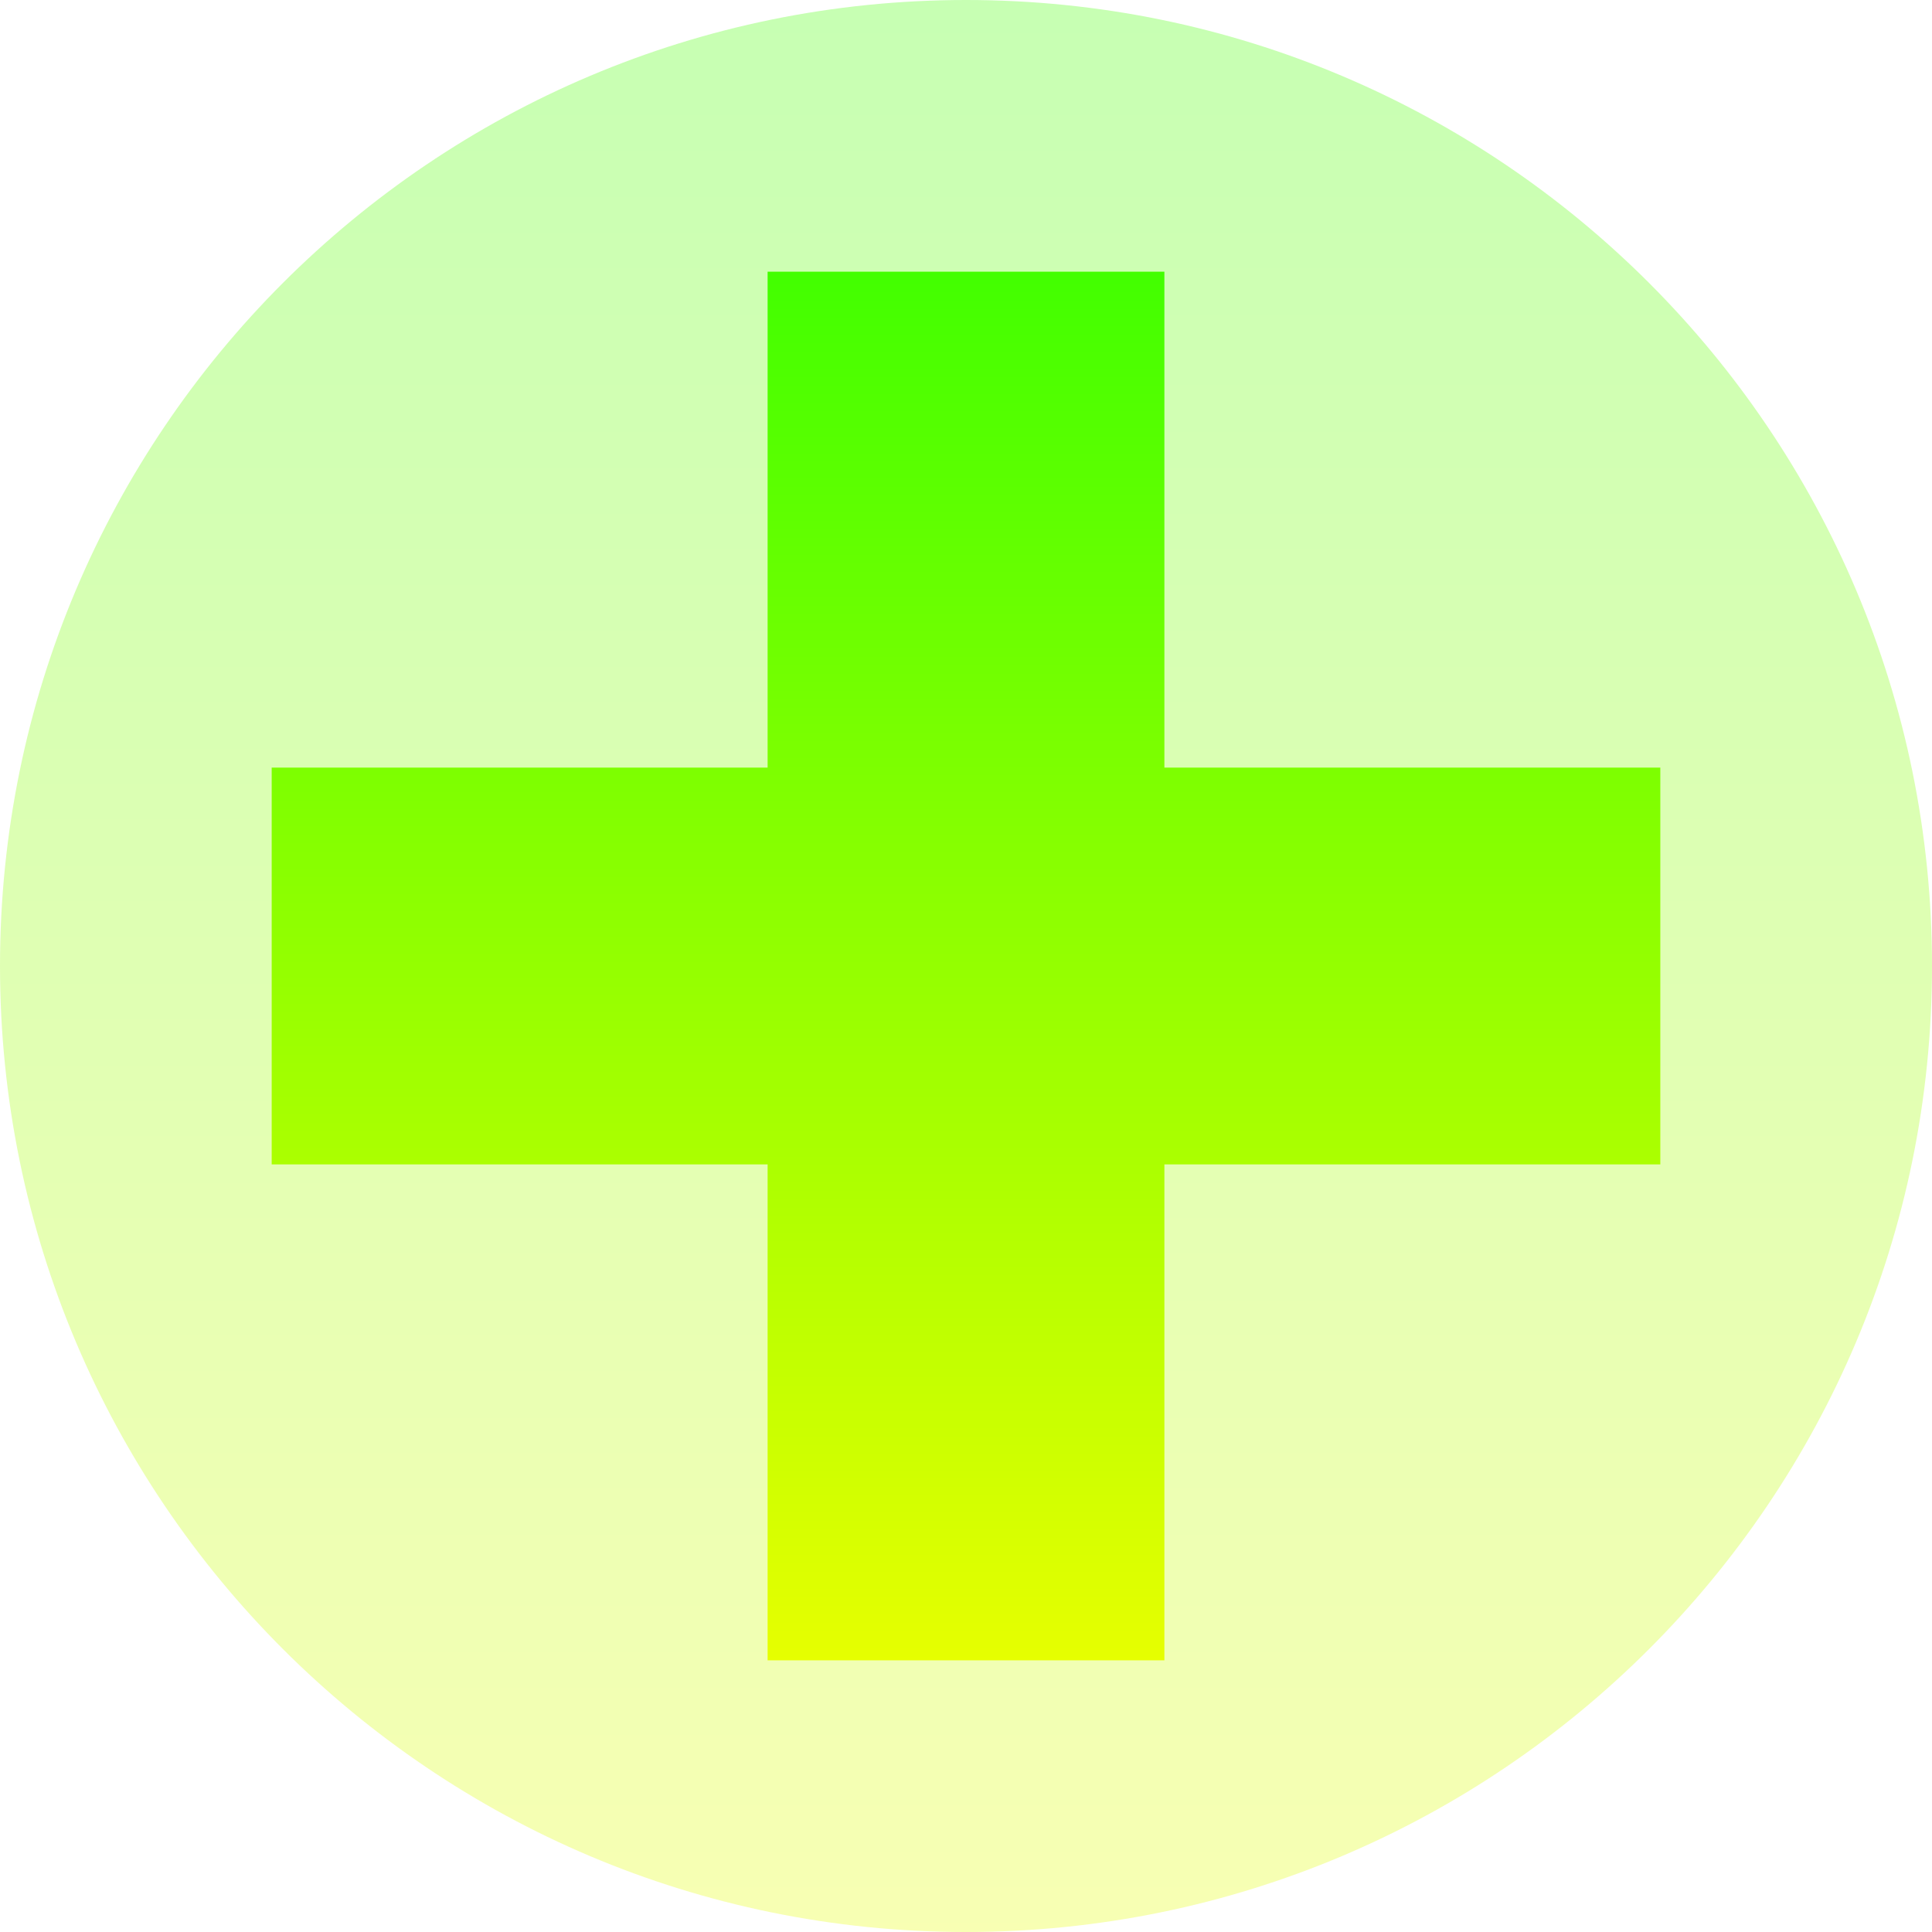
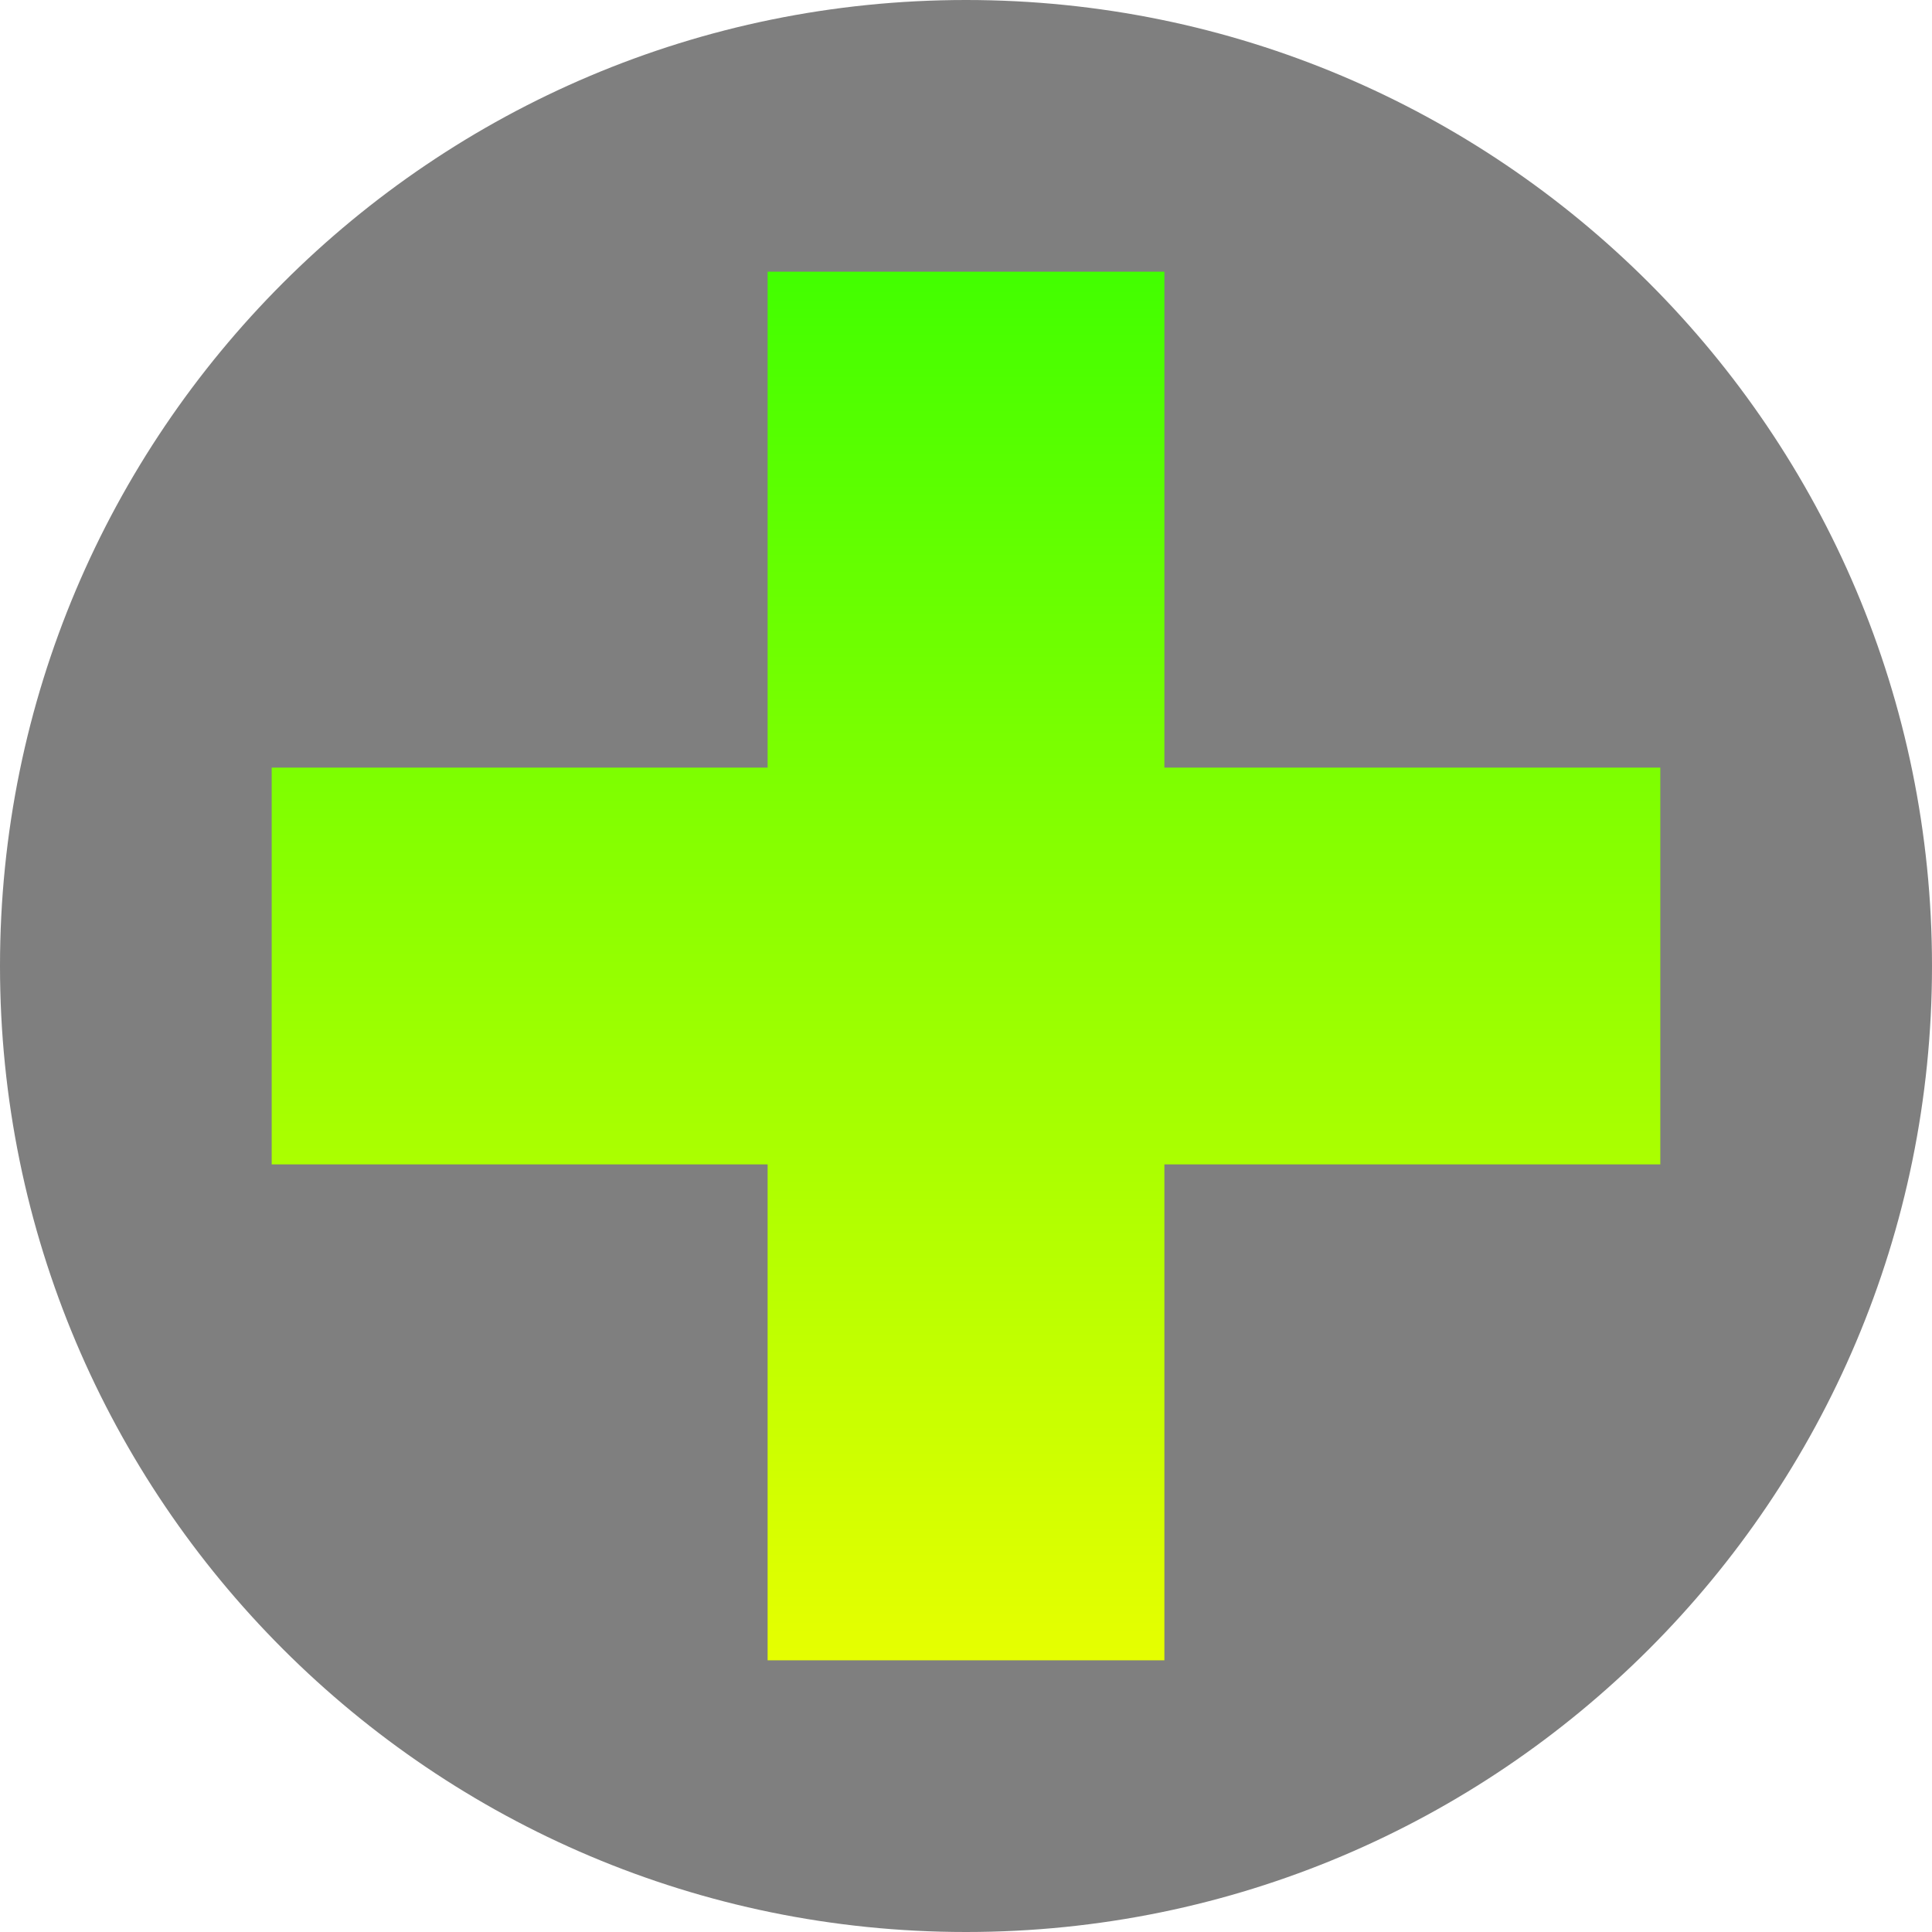
<svg xmlns="http://www.w3.org/2000/svg" width="16" height="16" version="1.1" id="svg7">
  <defs>
    <style id="current-color-scheme" type="text/css">
      .ColorScheme-Text { color: #0abdc6; } .ColorScheme-Highlight { color:#5294e2; }
    </style>
    <linearGradient id="arrongin" x1="0%" x2="0%" y1="0%" y2="100%">
      <stop offset="0%" style="stop-color:#dd9b44; stop-opacity:1" />
      <stop offset="100%" style="stop-color:#ad6c16; stop-opacity:1" />
    </linearGradient>
    <linearGradient id="aurora" x1="0%" x2="0%" y1="0%" y2="100%">
      <stop offset="0%" style="stop-color:#09D4DF; stop-opacity:1" />
      <stop offset="100%" style="stop-color:#9269F4; stop-opacity:1" />
    </linearGradient>
    <linearGradient id="cyberneon" x1="0%" x2="0%" y1="0%" y2="100%">
      <stop offset="0" style="stop-color:#0abdc6; stop-opacity:1" />
      <stop offset="1" style="stop-color:#ea00d9; stop-opacity:1" />
    </linearGradient>
    <linearGradient id="fitdance" x1="0%" x2="0%" y1="0%" y2="100%">
      <stop offset="0%" style="stop-color:#1AD6AB; stop-opacity:1" />
      <stop offset="100%" style="stop-color:#329DB6; stop-opacity:1" />
    </linearGradient>
    <linearGradient id="oomox" x1="0%" x2="0%" y1="0%" y2="100%">
      <stop style="stop-color:#41ff00;stop-opacity:1;" offset="0" id="stop9" />
      <stop style="stop-color:#e7ff00;stop-opacity:1;" offset="1" id="stop10" />
    </linearGradient>
    <linearGradient id="rainblue" x1="0%" x2="0%" y1="0%" y2="100%">
      <stop offset="0%" style="stop-color:#00F260; stop-opacity:1" />
      <stop offset="100%" style="stop-color:#0575E6; stop-opacity:1" />
    </linearGradient>
    <linearGradient id="sunrise" x1="0%" x2="0%" y1="0%" y2="100%">
      <stop offset="0%" style="stop-color: #FF8501; stop-opacity:1" />
      <stop offset="100%" style="stop-color: #FFCB01; stop-opacity:1" />
    </linearGradient>
    <linearGradient id="telinkrin" x1="0%" x2="0%" y1="0%" y2="100%">
      <stop offset="0%" style="stop-color: #b2ced6; stop-opacity:1" />
      <stop offset="100%" style="stop-color: #6da5b7; stop-opacity:1" />
    </linearGradient>
    <linearGradient id="60spsycho" x1="0%" x2="0%" y1="0%" y2="100%">
      <stop offset="0%" style="stop-color: #df5940; stop-opacity:1" />
      <stop offset="25%" style="stop-color: #d8d15f; stop-opacity:1" />
      <stop offset="50%" style="stop-color: #e9882a; stop-opacity:1" />
      <stop offset="100%" style="stop-color: #279362; stop-opacity:1" />
    </linearGradient>
    <linearGradient id="90ssummer" x1="0%" x2="0%" y1="0%" y2="100%">
      <stop offset="0%" style="stop-color: #f618c7; stop-opacity:1" />
      <stop offset="20%" style="stop-color: #94ffab; stop-opacity:1" />
      <stop offset="50%" style="stop-color: #fbfd54; stop-opacity:1" />
      <stop offset="100%" style="stop-color: #0f83ae; stop-opacity:1" />
    </linearGradient>
  </defs>
-   <path id="path_disc" style="opacity:0.3;fill:url(#oomox);stroke-width:0.571" class="ColorScheme-Text" d="M 16,8 A 8,8 0 0 1 8,16 8,8 0 0 1 0,8 8,8 0 0 1 8,0 8,8 0 0 1 16,8 Z" />
+   <path id="path_disc" style="opacity:0.5;fill:#000000;stroke-width:0.571" class="ColorScheme-Text" d="M 16,8 A 8,8 0 0 1 8,16 8,8 0 0 1 0,8 8,8 0 0 1 8,0 8,8 0 0 1 16,8 Z" />
  <path d="M 6.357,2.25 V 6.357 H 2.25 V 9.643 H 6.357 V 13.75 H 9.643 V 9.643 H 13.75 V 6.357 H 9.643 V 2.25 Z" id="path_cross" class="ColorScheme-Text" style="stroke-width:0.821;fill:url(#oomox);opacity:1" />
</svg>
